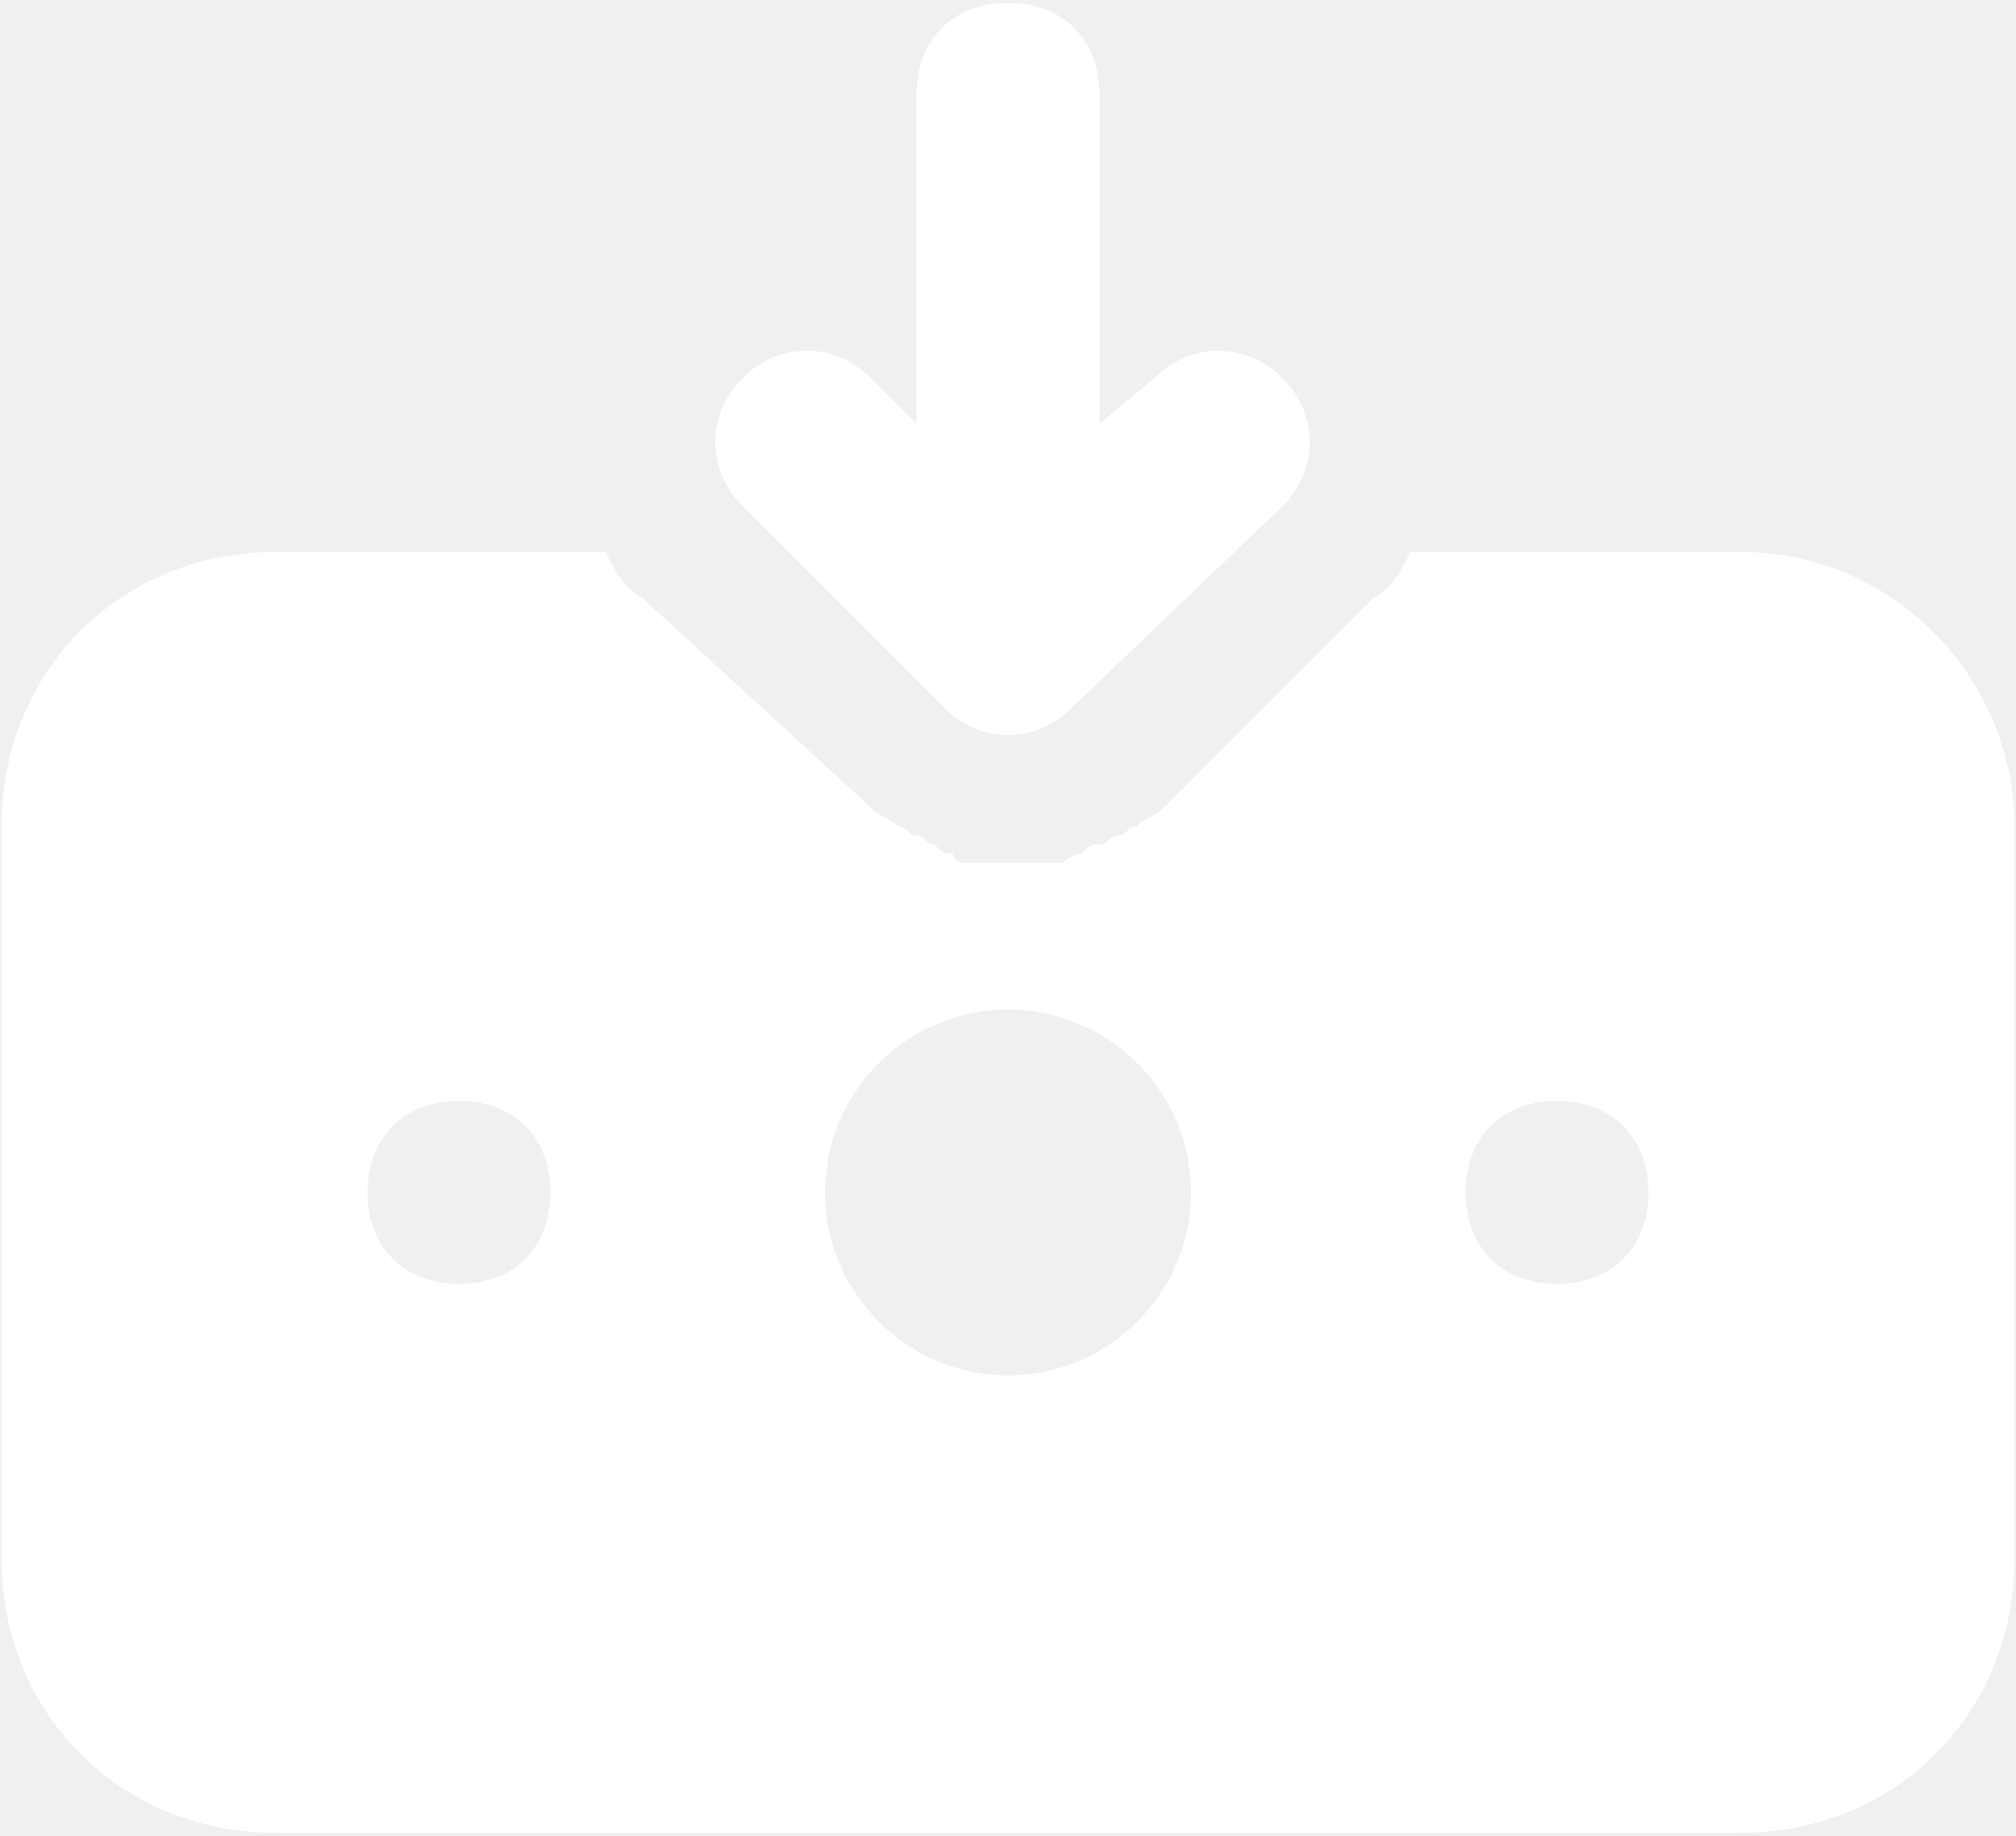
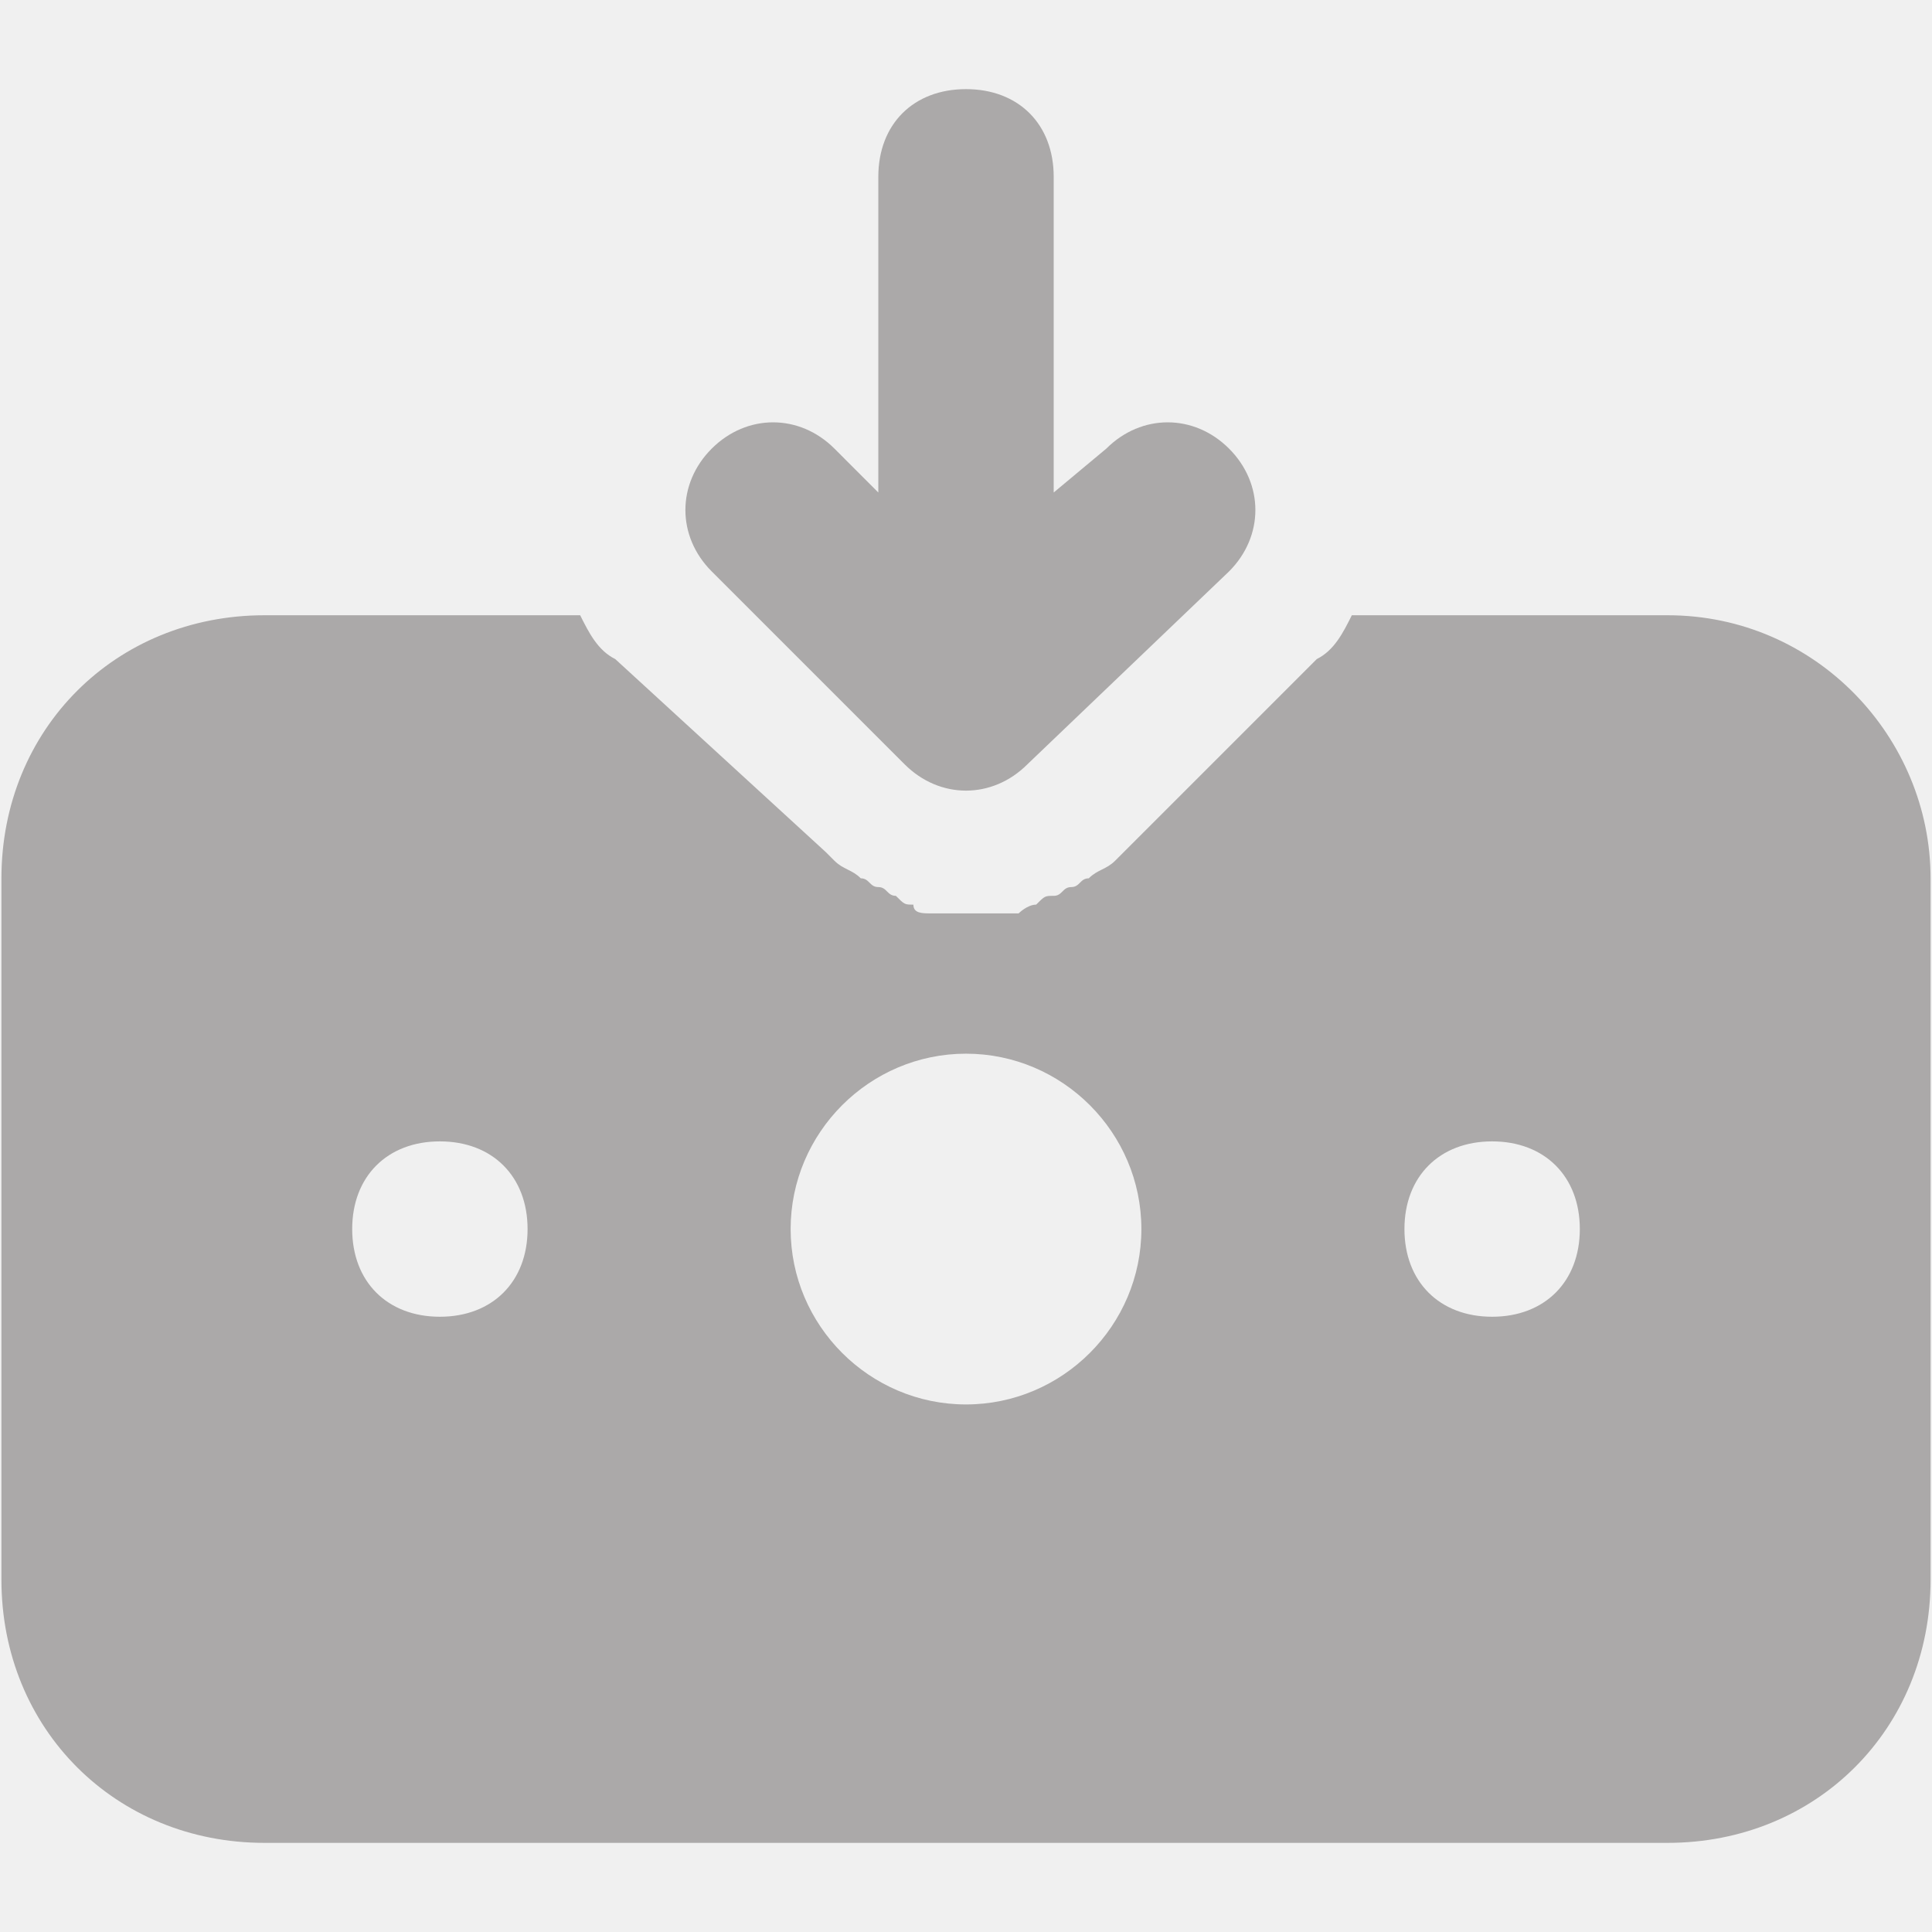
- <svg xmlns="http://www.w3.org/2000/svg" width="112" height="102" viewBox="0 0 112 102" fill="none">
-   <path d="M96.667 30.667H78.367C77.859 31.683 77.35 32.7 76.334 33.208L65.15 44.392L64.642 44.9C64.133 45.408 63.625 45.408 63.117 45.917C62.608 45.917 62.608 46.425 62.1 46.425C61.592 46.425 61.592 46.933 61.084 46.933C60.575 46.933 60.575 46.933 60.067 47.442C59.559 47.442 59.05 47.95 59.05 47.95C58.542 47.95 58.033 47.95 57.525 47.95C57.017 47.95 57.017 47.95 56.508 47.95C56 47.95 56 47.95 55.492 47.95C54.983 47.95 54.475 47.95 53.967 47.95C53.459 47.95 52.95 47.95 52.95 47.442C52.442 47.442 52.442 47.442 51.934 46.933C51.425 46.933 51.425 46.425 50.917 46.425C50.408 46.425 50.408 45.917 49.9 45.917C49.392 45.408 48.883 45.408 48.375 44.9L47.867 44.392L35.667 33.208C34.65 32.7 34.142 31.683 33.633 30.667H15.334C6.692 30.667 0.083 37.275 0.083 45.917V86.583C0.083 95.225 6.692 101.833 15.334 101.833H96.667C105.308 101.833 111.917 95.225 111.917 86.583V45.917C111.917 37.783 105.308 30.667 96.667 30.667ZM25.5 71.333C22.45 71.333 20.417 69.3 20.417 66.25C20.417 63.2 22.45 61.167 25.5 61.167C28.55 61.167 30.584 63.2 30.584 66.25C30.584 69.3 28.55 71.333 25.5 71.333ZM56 76.417C50.408 76.417 45.834 71.842 45.834 66.25C45.834 60.658 50.408 56.083 56 56.083C61.592 56.083 66.167 60.658 66.167 66.25C66.167 71.842 61.592 76.417 56 76.417ZM86.5 71.333C83.45 71.333 81.417 69.3 81.417 66.25C81.417 63.2 83.45 61.167 86.5 61.167C89.55 61.167 91.584 63.2 91.584 66.25C91.584 69.3 89.55 71.333 86.5 71.333ZM52.442 39.308C54.475 41.342 57.525 41.342 59.559 39.308L71.25 28.125C73.284 26.092 73.284 23.042 71.25 21.008C69.217 18.975 66.167 18.975 64.133 21.008L61.084 23.55V5.25C61.084 2.2 59.05 0.167 56 0.167C52.95 0.167 50.917 2.2 50.917 5.25V23.55L48.375 21.008C46.342 18.975 43.292 18.975 41.258 21.008C39.225 23.042 39.225 26.092 41.258 28.125L52.442 39.308Z" fill="white" />
+ <svg xmlns="http://www.w3.org/2000/svg" width="30" height="30" viewBox="0 0 112 102" fill="none">
+   <path d="M96.667 30.667H78.367C77.859 31.683 77.35 32.7 76.334 33.208L65.15 44.392L64.642 44.9C64.133 45.408 63.625 45.408 63.117 45.917C62.608 45.917 62.608 46.425 62.1 46.425C61.592 46.425 61.592 46.933 61.084 46.933C60.575 46.933 60.575 46.933 60.067 47.442C59.559 47.442 59.05 47.95 59.05 47.95C58.542 47.95 58.033 47.95 57.525 47.95C57.017 47.95 57.017 47.95 56.508 47.95C56 47.95 56 47.95 55.492 47.95C54.983 47.95 54.475 47.95 53.967 47.95C53.459 47.95 52.95 47.95 52.95 47.442C52.442 47.442 52.442 47.442 51.934 46.933C51.425 46.933 51.425 46.425 50.917 46.425C50.408 46.425 50.408 45.917 49.9 45.917C49.392 45.408 48.883 45.408 48.375 44.9L47.867 44.392L35.667 33.208C34.65 32.7 34.142 31.683 33.633 30.667H15.334C6.692 30.667 0.083 37.275 0.083 45.917V86.583C0.083 95.225 6.692 101.833 15.334 101.833H96.667C105.308 101.833 111.917 95.225 111.917 86.583V45.917C111.917 37.783 105.308 30.667 96.667 30.667ZM25.5 71.333C22.45 71.333 20.417 69.3 20.417 66.25C20.417 63.2 22.45 61.167 25.5 61.167C28.55 61.167 30.584 63.2 30.584 66.25C30.584 69.3 28.55 71.333 25.5 71.333ZM56 76.417C50.408 76.417 45.834 71.842 45.834 66.25C45.834 60.658 50.408 56.083 56 56.083C61.592 56.083 66.167 60.658 66.167 66.25C66.167 71.842 61.592 76.417 56 76.417ZM86.5 71.333C83.45 71.333 81.417 69.3 81.417 66.25C81.417 63.2 83.45 61.167 86.5 61.167C89.55 61.167 91.584 63.2 91.584 66.25C91.584 69.3 89.55 71.333 86.5 71.333ZM52.442 39.308C54.475 41.342 57.525 41.342 59.559 39.308L71.25 28.125C73.284 26.092 73.284 23.042 71.25 21.008C69.217 18.975 66.167 18.975 64.133 21.008L61.084 23.55V5.25C61.084 2.2 59.05 0.167 56 0.167C52.95 0.167 50.917 2.2 50.917 5.25V23.55L48.375 21.008C46.342 18.975 43.292 18.975 41.258 21.008C39.225 23.042 39.225 26.092 41.258 28.125L52.442 39.308Z" fill="#aba9a9" />
</svg>
